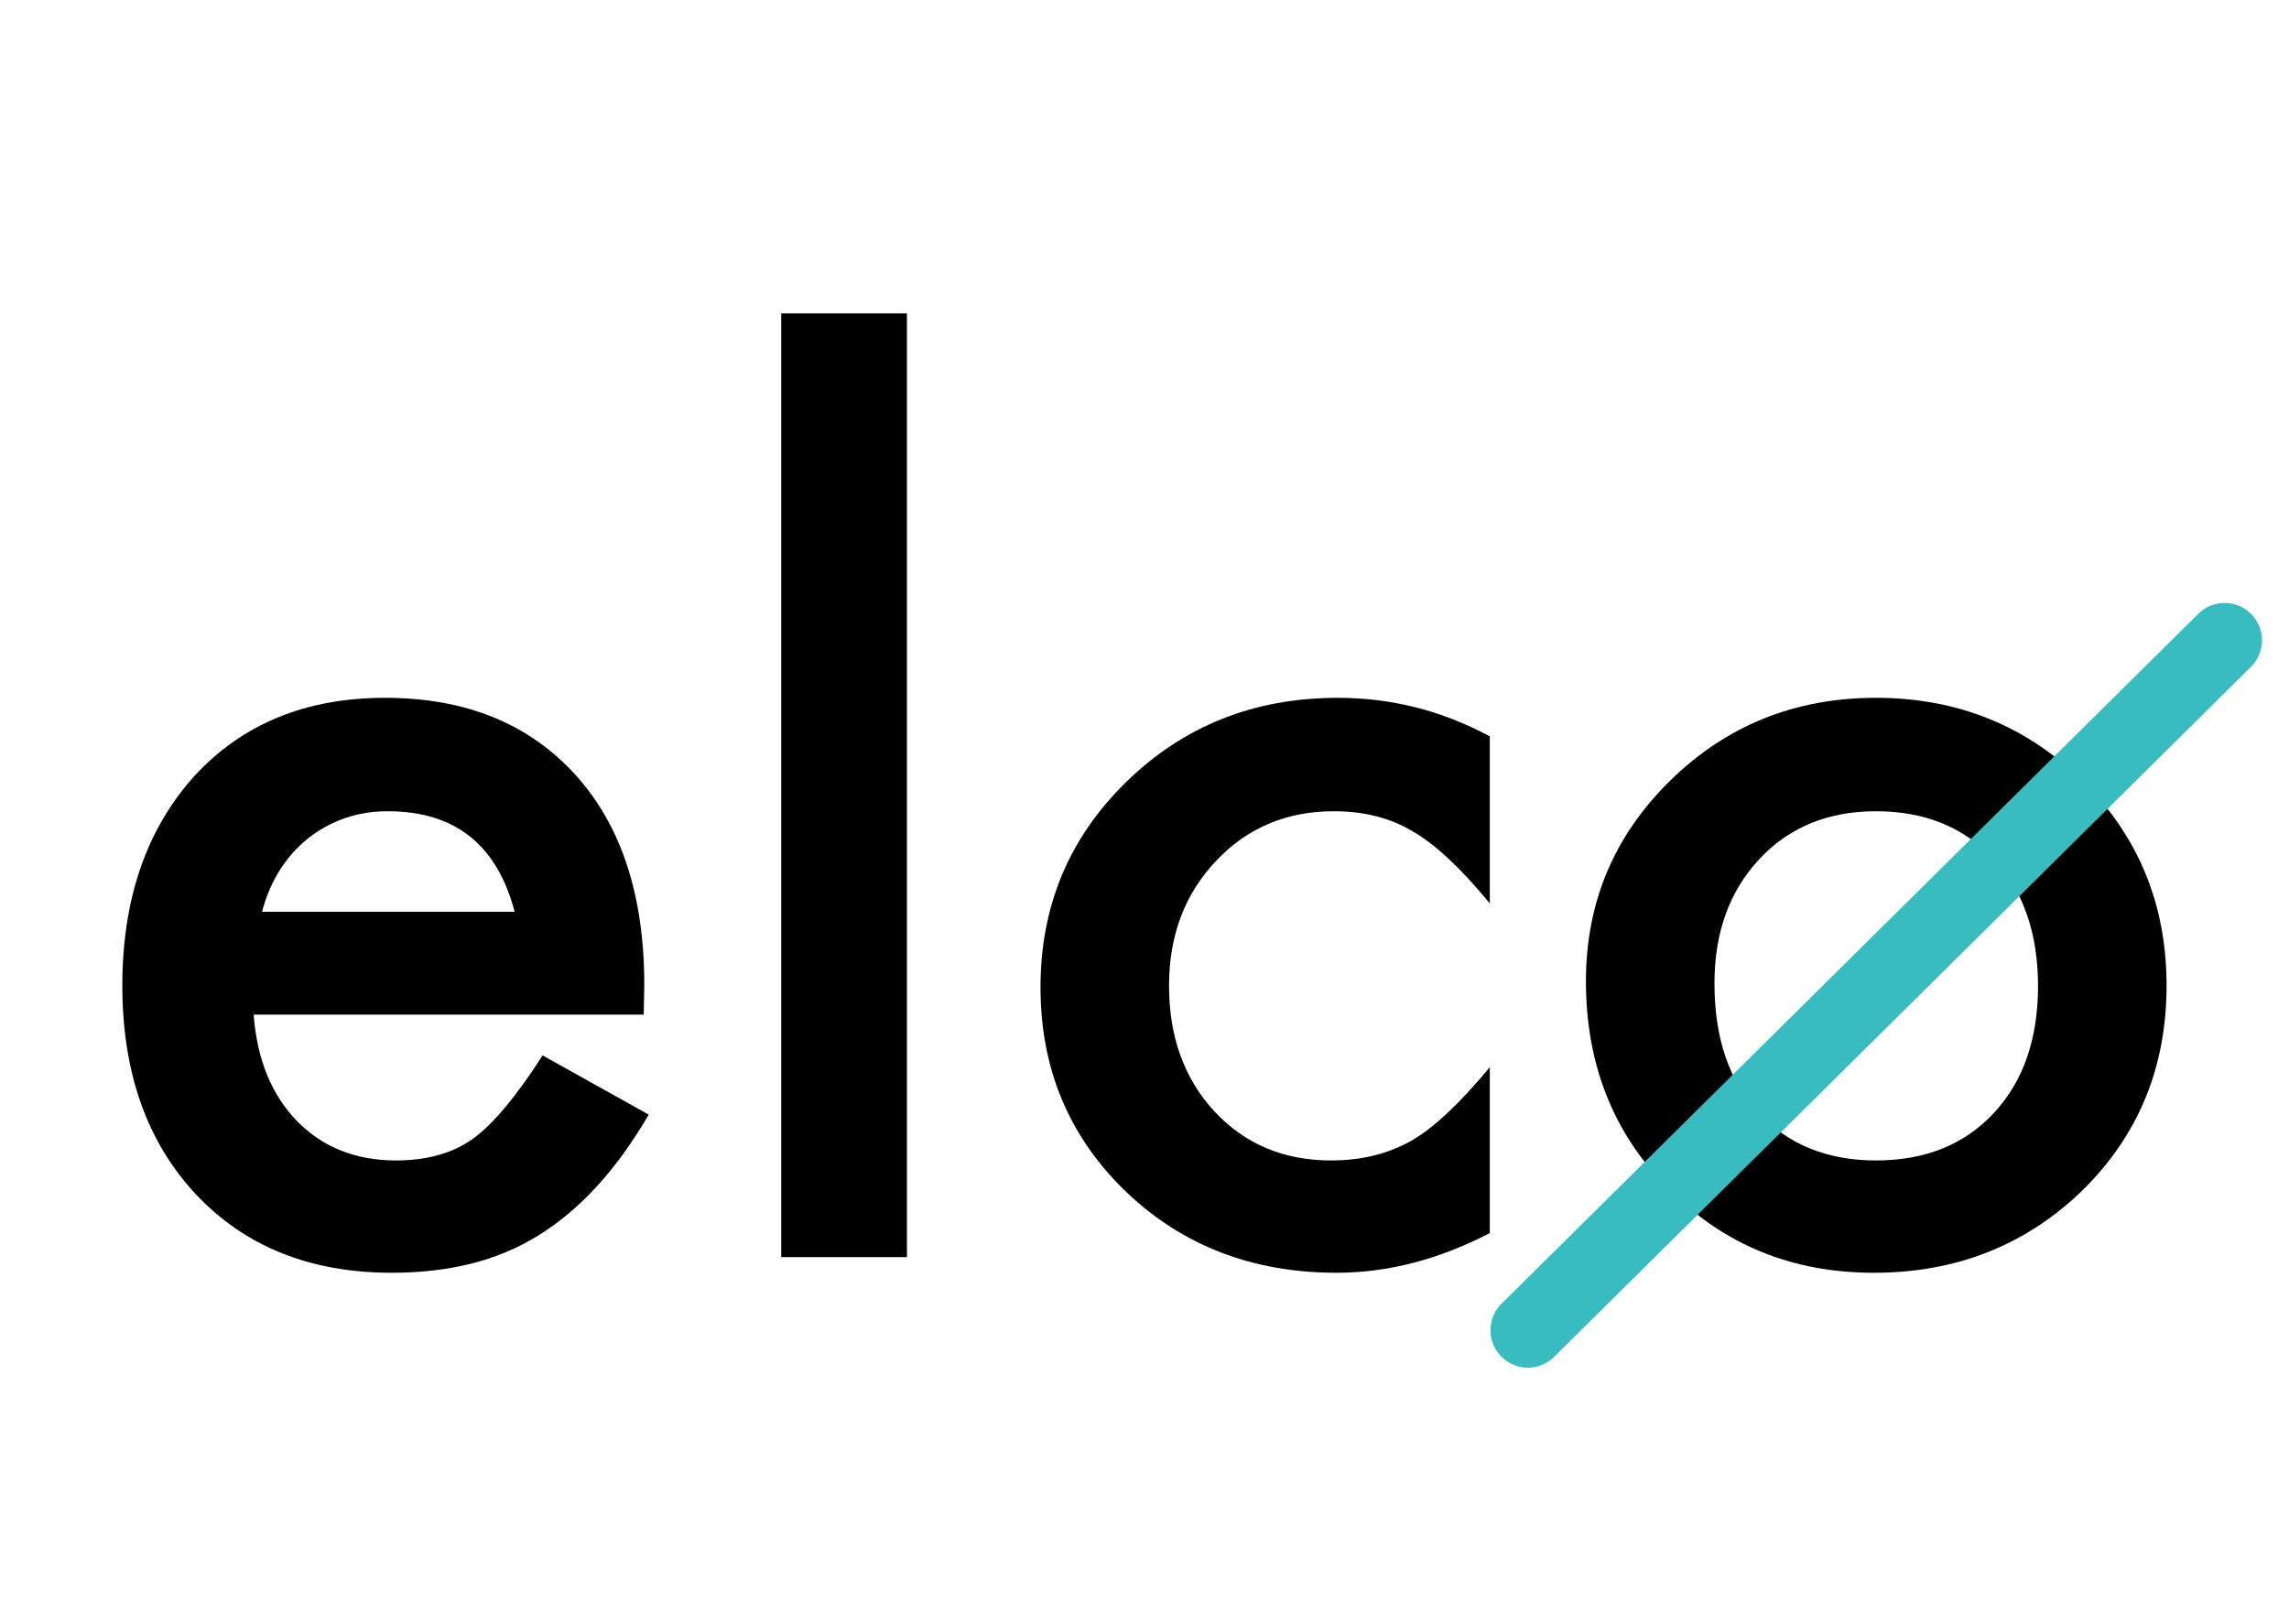
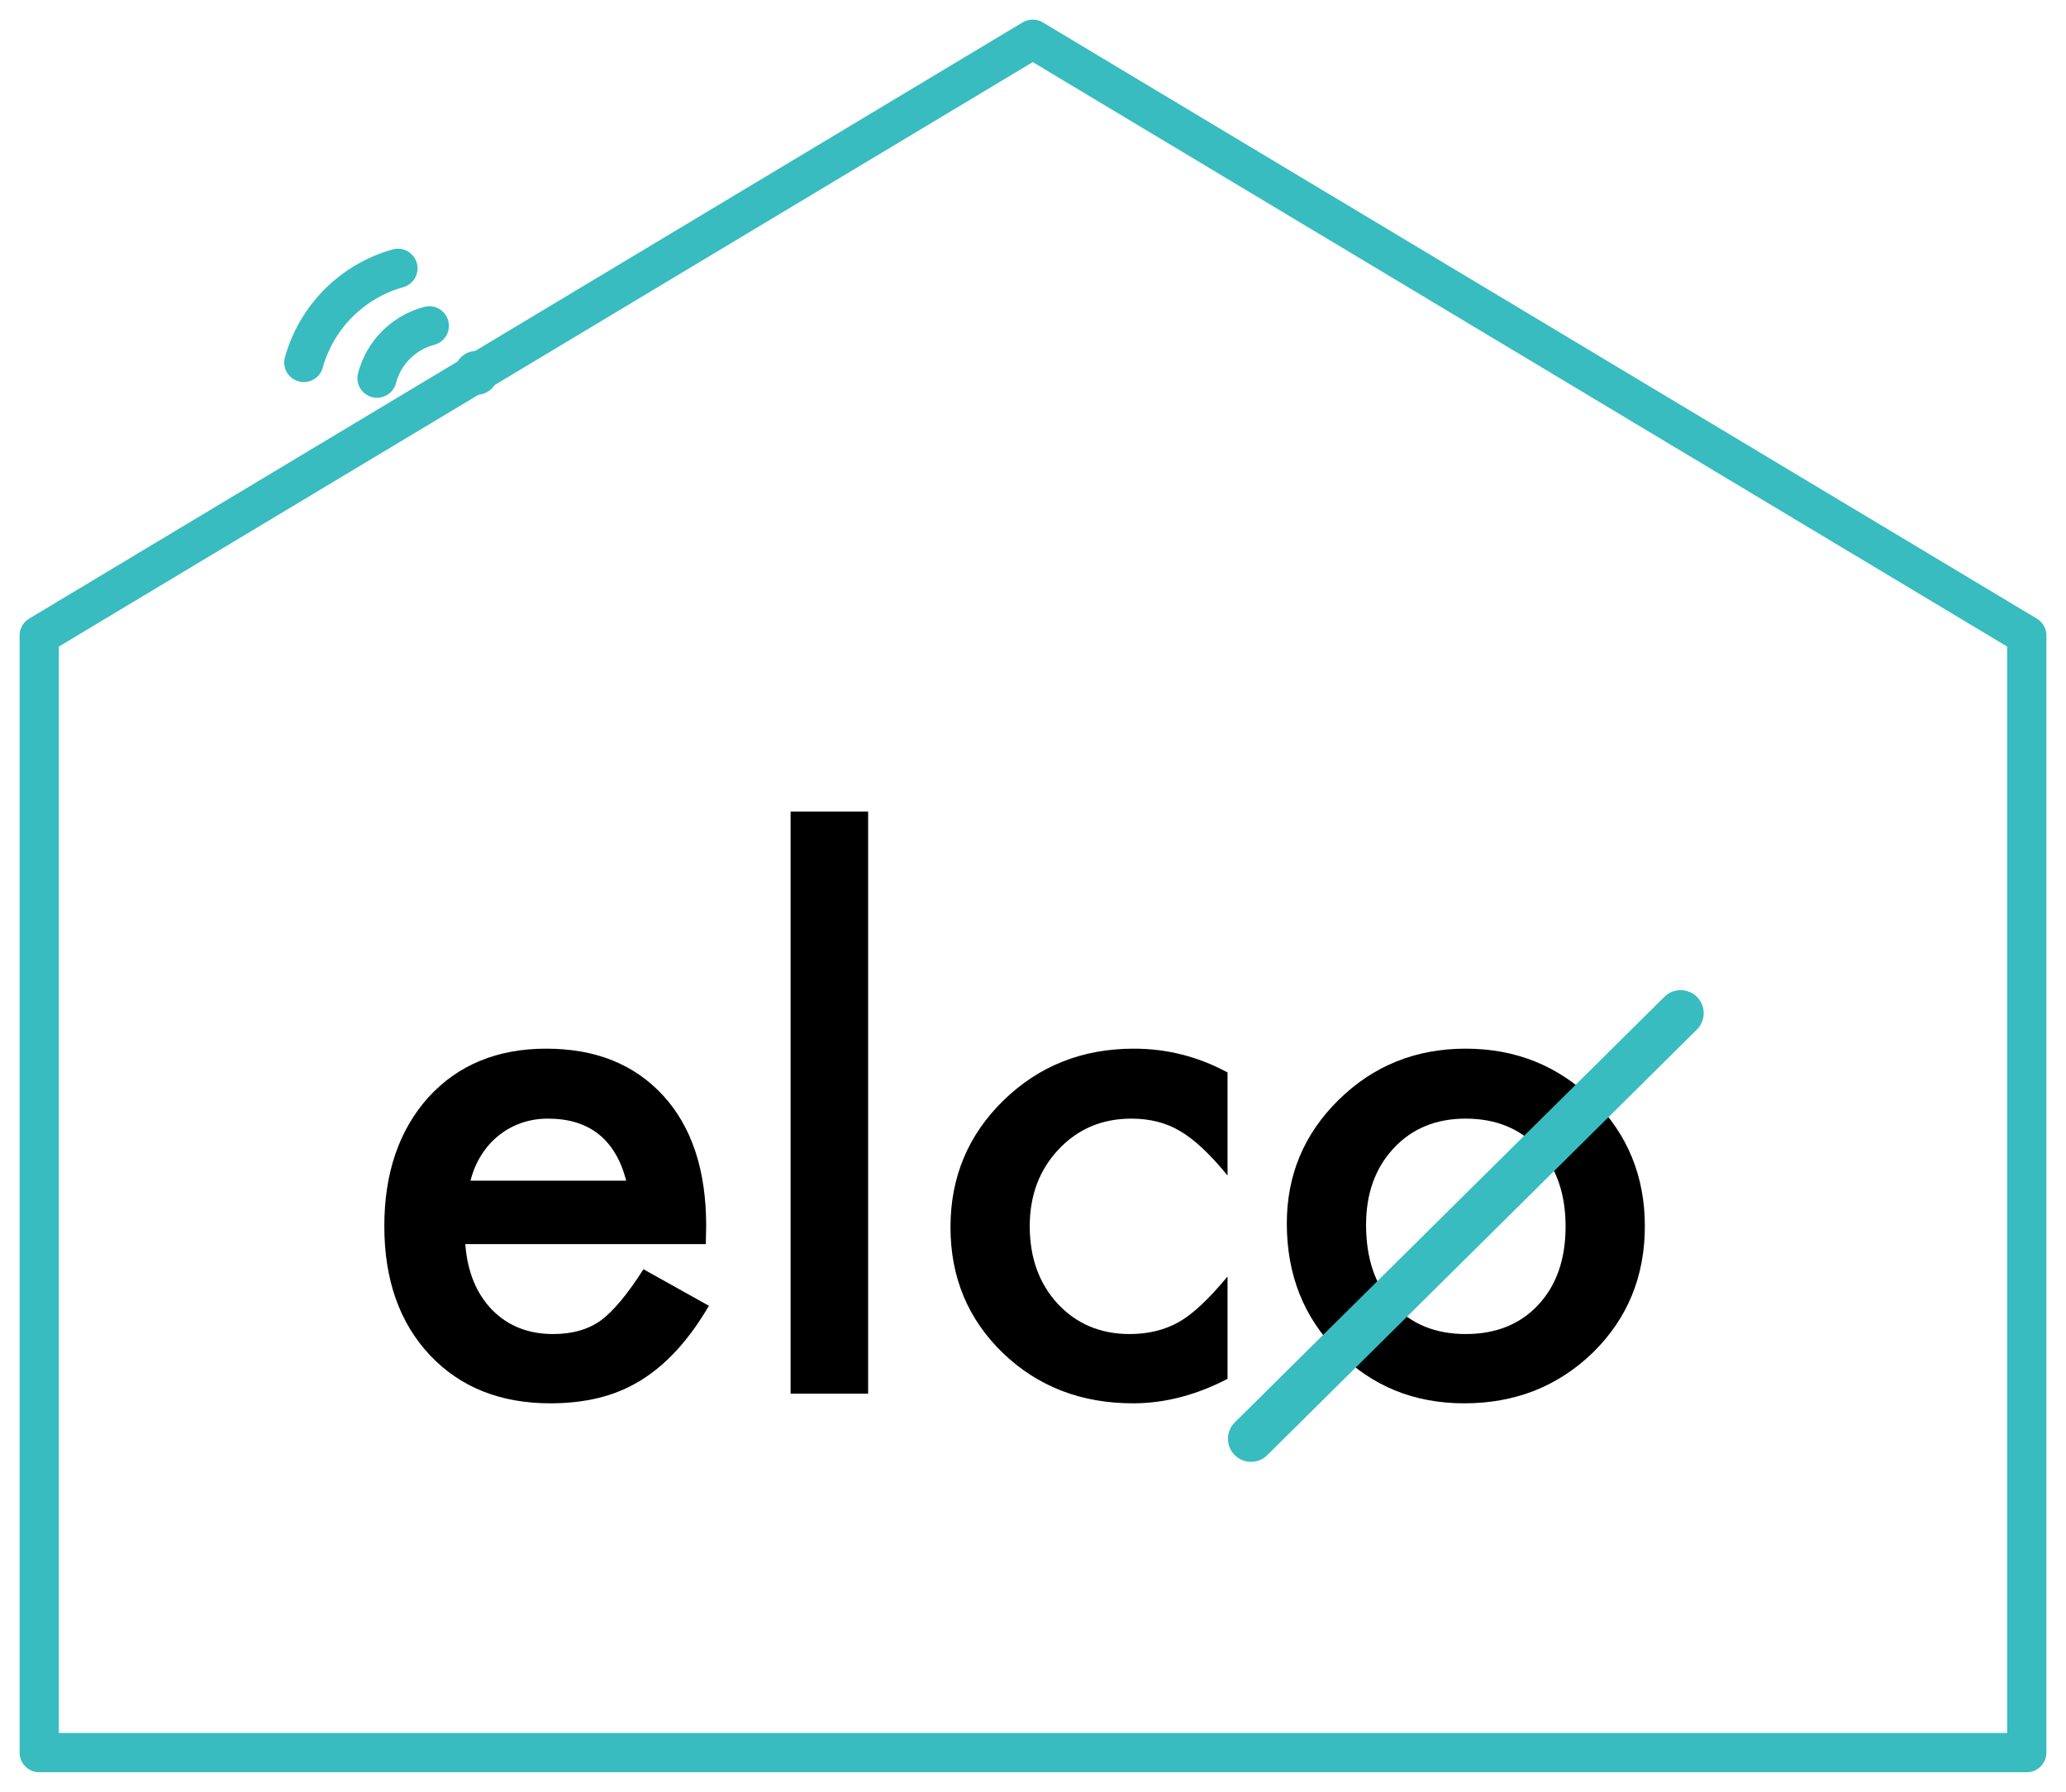
- <svg xmlns="http://www.w3.org/2000/svg" viewBox="0 0 4096 2905" role="img" aria-label="elco">
-   <g transform="matrix(1 0 0 -1 122.9 2249.9)">
+ <svg xmlns="http://www.w3.org/2000/svg" viewBox="-7.5 -5.1 395.1 342.6" role="img" aria-label="elco">
+   <path d="M0.0 116.4 L190.0 2.4 L380.1 116.4 L380.1 330.0 L0.0 330.0 Z" fill="none" stroke="#38bcc0" stroke-width="7.5" stroke-linecap="round" stroke-linejoin="round" />
+   <circle cx="83.6" cy="66.2" r="4.2" fill="#38bcc0" />
+   <path d="M74.6 57.2 a14 14 0 0 0 -10 10" fill="none" stroke="#38bcc0" stroke-width="7.5" stroke-linecap="round" />
+   <path d="M68.6 46.2 a26 26 0 0 0 -18 18" fill="none" stroke="#38bcc0" stroke-width="7.5" stroke-linecap="round" />
+   <g transform="matrix(0.0659 0 0 -0.0659 59.67 261.37)">
    <g fill="#000">
      <path transform="translate(0.0,0)" d="M1029 434H331Q340 314 409 243Q478 173 586 173Q670 173 725 213Q779 253 848 361L1038 255Q994 180 945.0 126.5Q896 73 840.0 38.5Q784 4 719.0 -12.0Q654 -28 578 -28Q360 -28 228 112Q96 253 96 486Q96 717 224 860Q353 1001 566 1001Q781 1001 906 864Q1030 728 1030 487ZM798 618Q751 798 571 798Q530 798 494.0 785.5Q458 773 428.5 749.5Q399 726 378.0 693.0Q357 660 346 618Z" />
      <path transform="translate(1133.0,0)" d="M367 1689V0H142V1689Z" />
      <path transform="translate(1643.0,0)" d="M900 932V633Q823 727 762 762Q702 798 621 798Q494 798 410.0 709.0Q326 620 326 486Q326 349 407 261Q489 173 616 173Q697 173 759 208Q819 242 900 340V43Q763 -28 626 -28Q400 -28 248 118Q96 265 96 483Q96 701 250.0 851.0Q404 1001 628 1001Q772 1001 900 932Z" />
      <path transform="translate(2619.0,0)" d="M96 494Q96 705 247.0 853.0Q398 1001 615 1001Q833 1001 985 852Q1135 703 1135 486Q1135 267 984 119Q832 -28 611 -28Q392 -28 244 122Q96 270 96 494ZM326 490Q326 344 404 259Q484 173 615 173Q747 173 826.0 258.0Q905 343 905 485Q905 627 826 712Q746 798 615 798Q486 798 406.0 712.0Q326 626 326 490Z" />
    </g>
    <line x1="2611.1" y1="-130.9" x2="3857.9" y2="1103.9" stroke="#38bcc0" stroke-width="133.8" stroke-linecap="round" />
  </g>
</svg>
